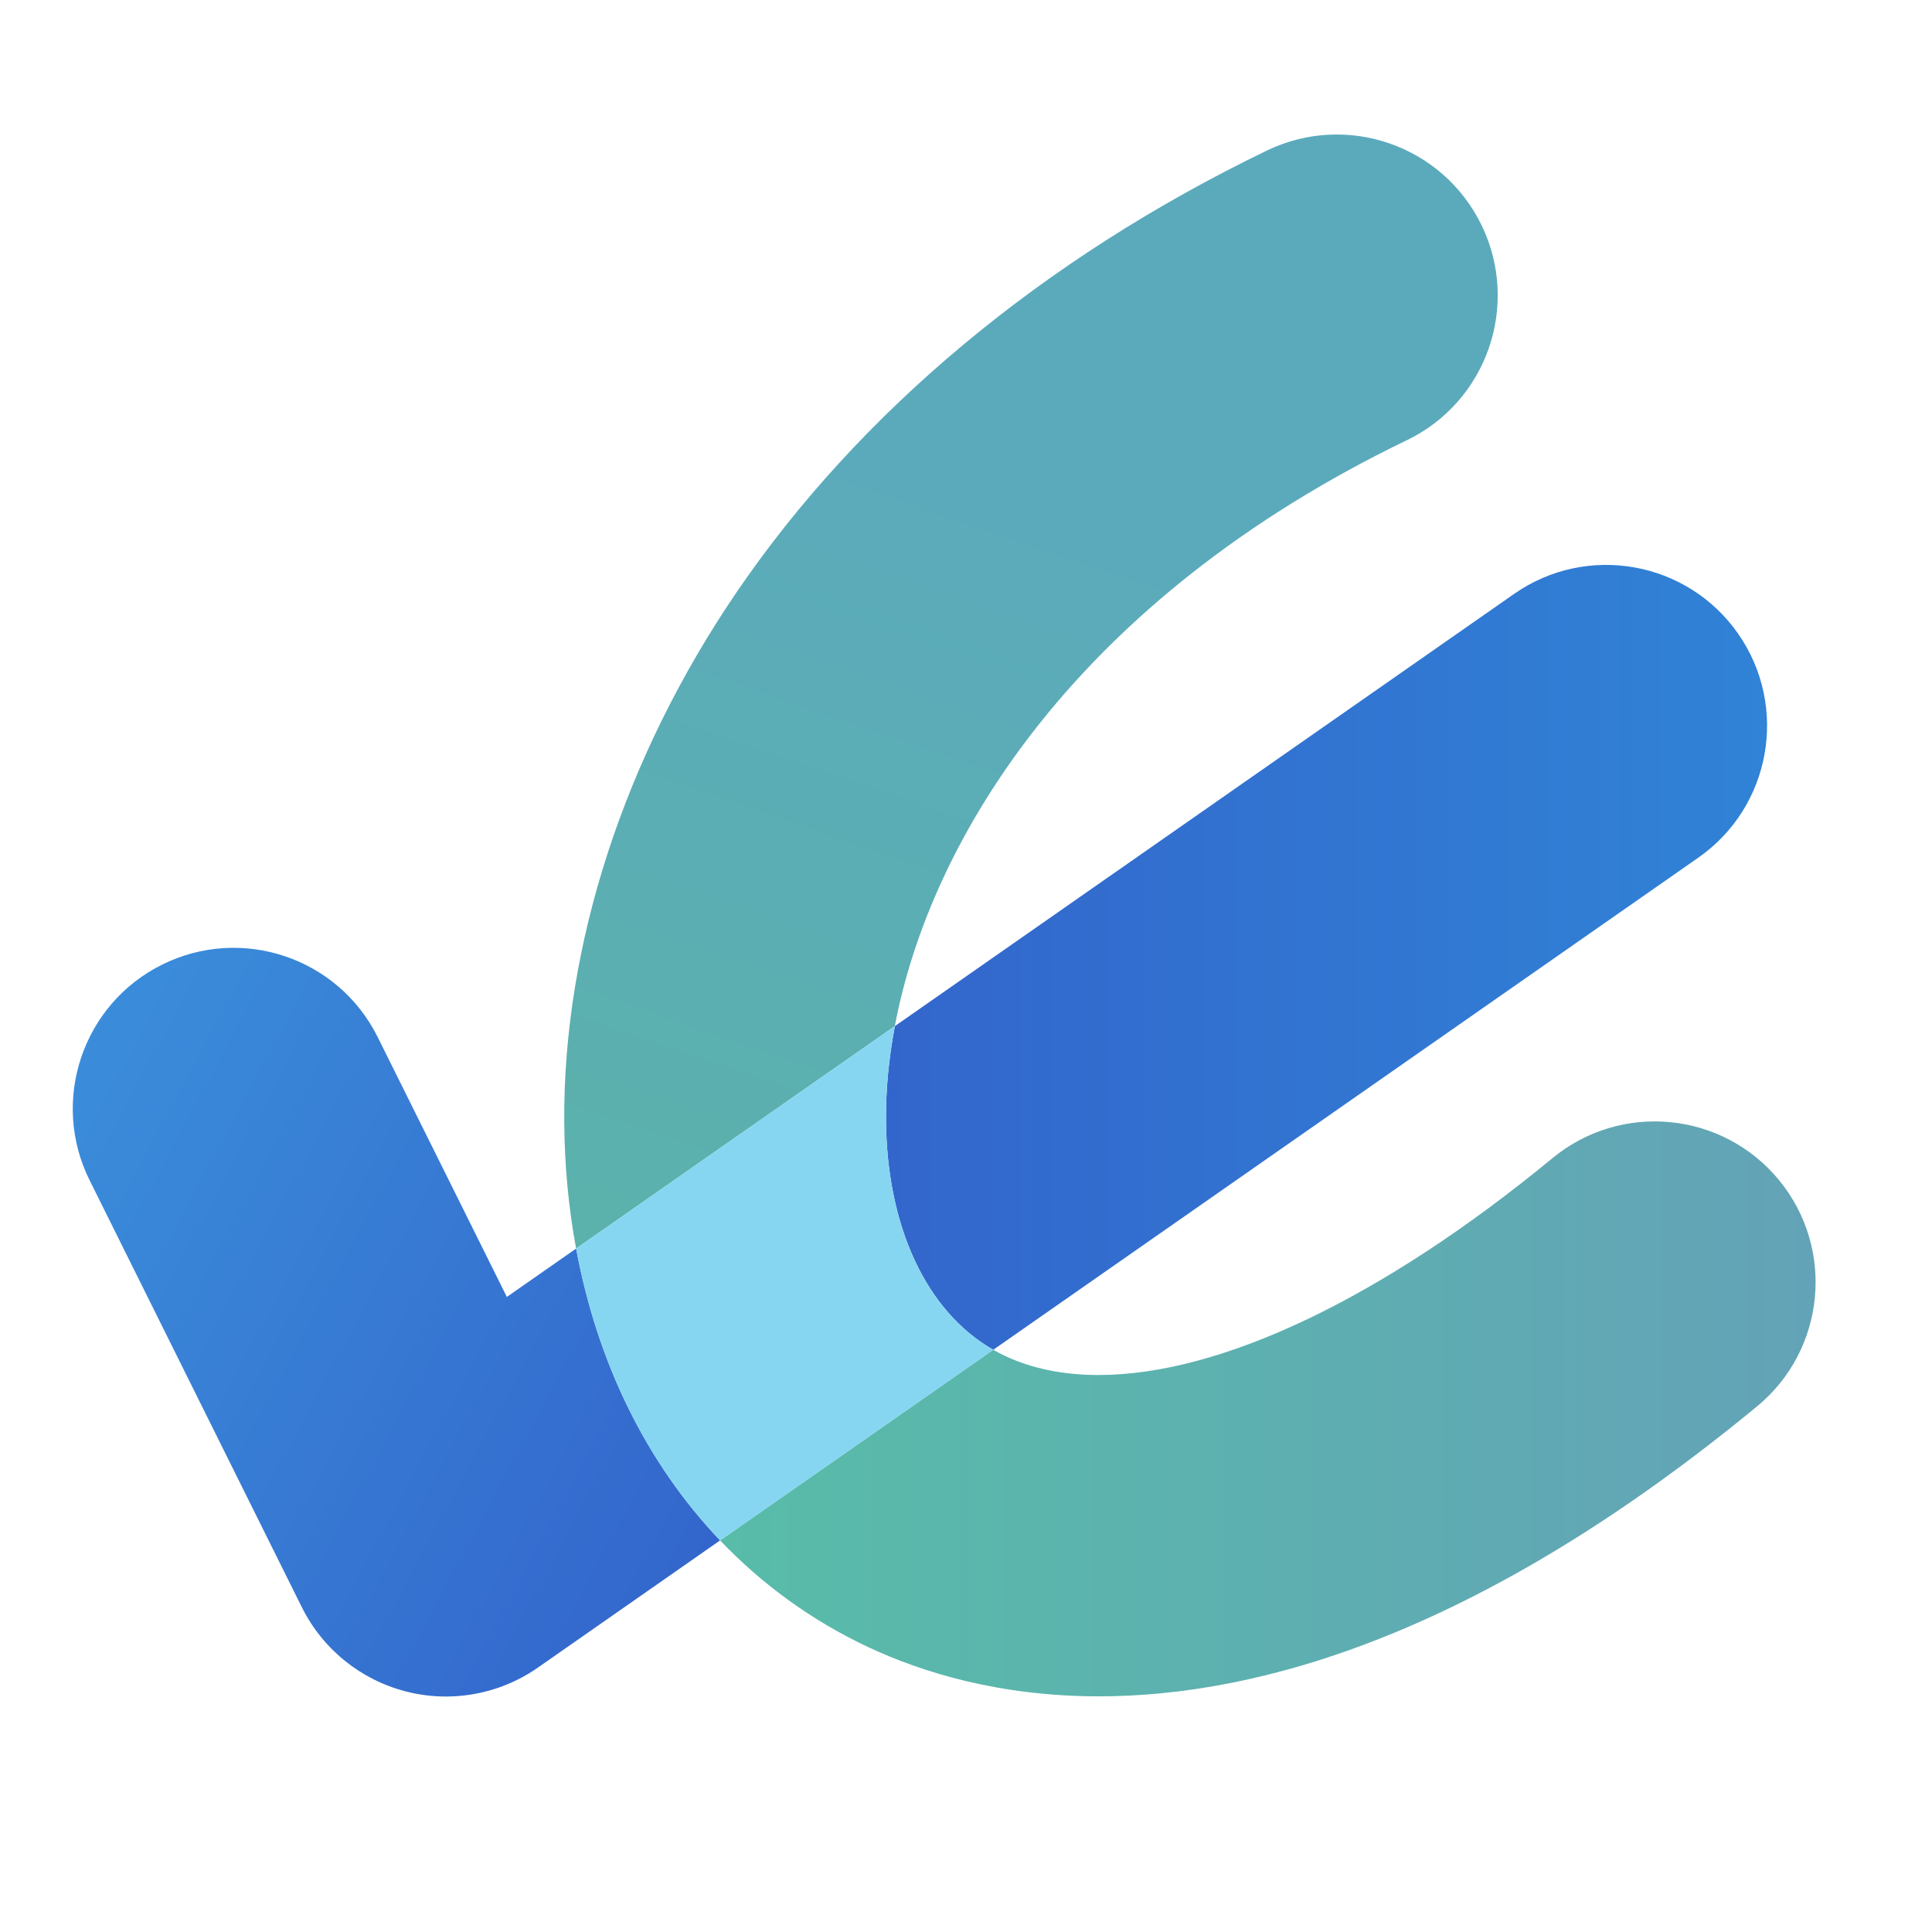
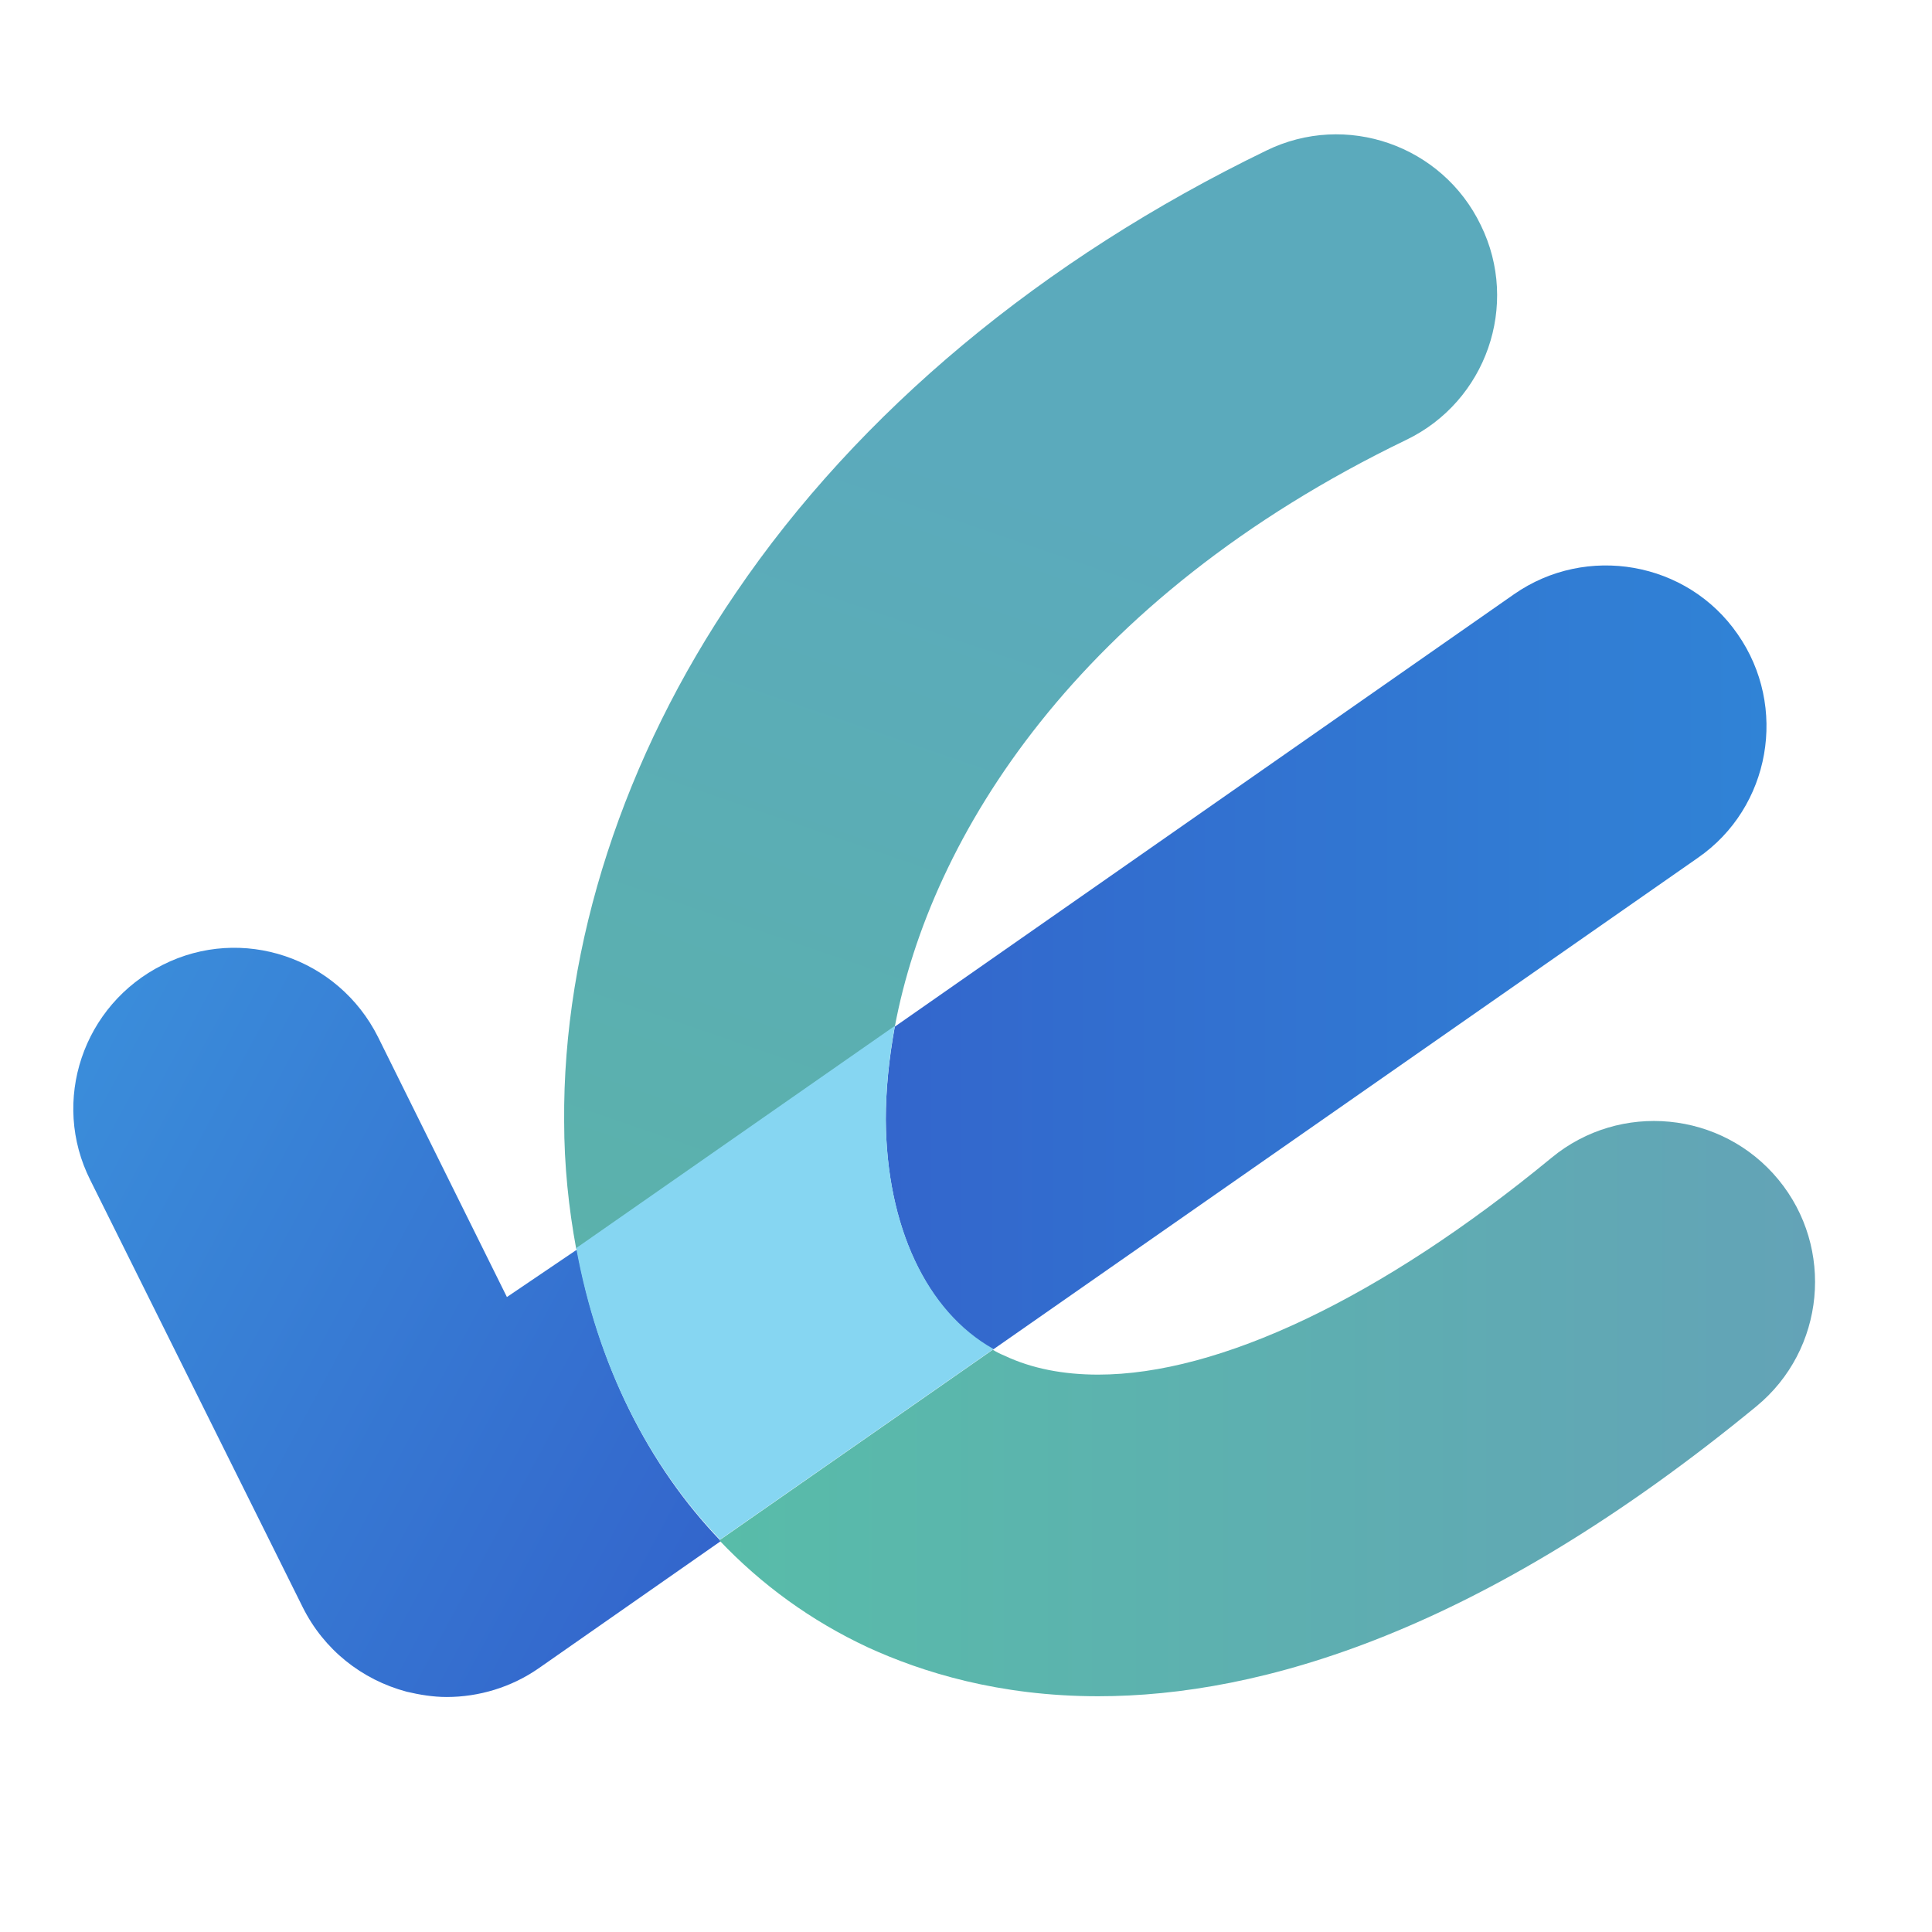
- <svg xmlns="http://www.w3.org/2000/svg" width="527.55" height="527.55" viewBox="0 0 527.55 527.55">
+ <svg xmlns="http://www.w3.org/2000/svg" id="a" width="256.5" height="256.5" viewBox="0 0 256.5 256.5">
  <defs>
    <style>.h{fill:url(#f);}.i{fill:url(#g);}.j{fill:url(#d);}.k{fill:url(#e);}.l{fill:none;}.m{fill:#86d6f2;}</style>
-     <linearGradient id="d" x1="-4.33" y1="308.65" x2="196.79" y2="417.13" gradientTransform="matrix(1, 0, 0, 1, 0, 0)" gradientUnits="userSpaceOnUse">
+     <linearGradient id="d" x1="-2.1" y1="405.13" x2="95.67" y2="457.86" gradientTransform="translate(0 -255.1)" gradientUnits="userSpaceOnUse">
      <stop offset="0" stop-color="#3b8fdb" />
      <stop offset="1" stop-color="#36c" />
    </linearGradient>
-     <linearGradient id="e" x1="241.92" y1="261.41" x2="482.52" y2="261.41" gradientTransform="matrix(1, 0, 0, 1, 0, 0)" gradientUnits="userSpaceOnUse">
+     <linearGradient id="e" x1="117.6" y1="382.23" x2="234.53" y2="382.23" gradientTransform="translate(0 -255.1)" gradientUnits="userSpaceOnUse">
      <stop offset="0" stop-color="#36c" />
      <stop offset="1" stop-color="#3083d6" />
    </linearGradient>
-     <linearGradient id="f" x1="196.64" y1="384.71" x2="495.78" y2="384.71" gradientTransform="matrix(1, 0, 0, 1, 0, 0)" gradientUnits="userSpaceOnUse">
+     <linearGradient id="f" x1="95.5" y1="442.11" x2="240.97" y2="442.11" gradientTransform="translate(0 -255.1)" gradientUnits="userSpaceOnUse">
      <stop offset="0" stop-color="#58bca9" />
      <stop offset="1" stop-color="#63a3b7" />
    </linearGradient>
-     <linearGradient id="g" x1="295.31" y1="137.52" x2="185.11" y2="458.52" gradientTransform="matrix(1, 0, 0, 1, 0, 0)" gradientUnits="userSpaceOnUse">
+     <linearGradient id="g" x1="143.51" y1="321.94" x2="89.94" y2="477.98" gradientTransform="translate(0 -255.1)" gradientUnits="userSpaceOnUse">
      <stop offset="0" stop-color="#5baabc" />
      <stop offset="1" stop-color="#5bb5a4" />
    </linearGradient>
  </defs>
-   <g id="a" />
  <g id="b">
    <g id="c">
      <g>
-         <path class="j" d="M138.4,354.14l-35.27-70.95c-10.8-21.72-37.16-30.58-58.88-19.78-21.72,10.8-30.58,37.16-19.78,58.88l57.95,116.58c5.69,11.44,16.08,19.84,28.46,23.01,3.59,.92,7.24,1.37,10.87,1.37,8.91,0,17.7-2.71,25.14-7.91l49.74-34.72c-19.9-20.86-33.47-48.22-39.31-79.69l-18.92,13.21Z" />
-         <path class="k" d="M271.22,368.57l192.51-134.37c19.89-13.88,24.76-41.27,10.88-61.16-13.88-19.89-41.26-24.76-61.16-10.88l-169.1,118.03c-1.69,8.96-2.47,17.5-2.42,25.46,.18,29.33,11.06,52.51,29.29,62.92Z" />
-         <path class="h" d="M485.75,322.21c-15.42-18.72-43.11-21.4-61.83-5.97-46.69,38.46-90.83,59.23-123.92,59.22-9.51,0-18.11-1.71-25.58-5.22-1.09-.51-2.16-1.08-3.21-1.67l-74.58,52.05c11.5,12.05,25.09,21.95,40.54,29.18,14.71,6.89,35.79,13.4,62.9,13.4,44.33,0,104.76-17.43,179.7-79.17,18.72-15.42,21.4-43.11,5.97-61.83Z" />
-         <path class="i" d="M384.14,120.22c21.84-10.55,31-36.81,20.45-58.66-10.55-21.84-36.81-31-58.66-20.45-61.13,29.53-111.23,71.28-144.89,120.74-30.58,44.94-47.26,96.2-46.97,144.33,.07,12.02,1.18,23.64,3.24,34.75l87.03-60.74c9.73-51.51,49.92-116.57,139.79-159.98Z" />
-         <path class="m" d="M241.93,305.65c-.05-7.95,.73-16.5,2.42-25.46l-87.03,60.74c5.84,31.47,19.42,58.83,39.31,79.69l74.58-52.05c-18.23-10.41-29.11-33.59-29.29-62.92Z" />
+         <path class="j" d="M67.3,172.2l-17.1-34.5c-5.3-10.6-18.1-14.9-28.6-9.6-10.6,5.3-14.9,18.1-9.6,28.6l28.2,56.7c2.8,5.6,7.8,9.6,13.8,11.2,1.7,.4,3.5,.7,5.3,.7,4.3,0,8.6-1.3,12.2-3.8l24.2-16.9c-9.7-10.1-16.3-23.4-19.1-38.7l-9.3,6.3h0Z" />
+         <path class="k" d="M131.8,179.2l93.6-65.3c9.7-6.7,12-20.1,5.3-29.7-6.7-9.7-20.1-12-29.7-5.3l-82.2,57.4c-.8,4.4-1.2,8.5-1.2,12.4,.1,14.1,5.4,25.4,14.2,30.5h0Z" />
+         <path class="h" d="M236.1,156.6c-7.5-9.1-21-10.4-30.1-2.9-22.7,18.7-44.2,28.8-60.2,28.8-4.6,0-8.8-.8-12.4-2.5-.5-.2-1.1-.5-1.6-.8l-36.3,25.3c5.6,5.9,12.2,10.7,19.7,14.2,7.2,3.3,17.4,6.5,30.6,6.5,21.5,0,50.9-8.5,87.4-38.5,9.1-7.5,10.4-21,2.9-30.1h0Z" />
+         <path class="i" d="M186.7,58.4c10.6-5.1,15.1-17.9,9.9-28.5-5.1-10.6-17.9-15.1-28.5-9.9-29.7,14.4-54.1,34.7-70.4,58.7-14.9,21.8-23,46.8-22.8,70.2,0,5.8,.6,11.5,1.6,16.9l42.3-29.5c4.7-25.1,24.2-56.8,67.9-77.9h0Z" />
+         <path class="m" d="M117.6,148.6c0-3.9,.4-8,1.2-12.4l-42.3,29.5c2.8,15.3,9.4,28.6,19.1,38.7l36.3-25.3c-8.9-5-14.2-16.3-14.3-30.5h0Z" />
      </g>
-       <rect class="l" width="527.55" height="527.55" />
+       <rect class="l" width="256.5" height="256.5" />
    </g>
  </g>
</svg>
